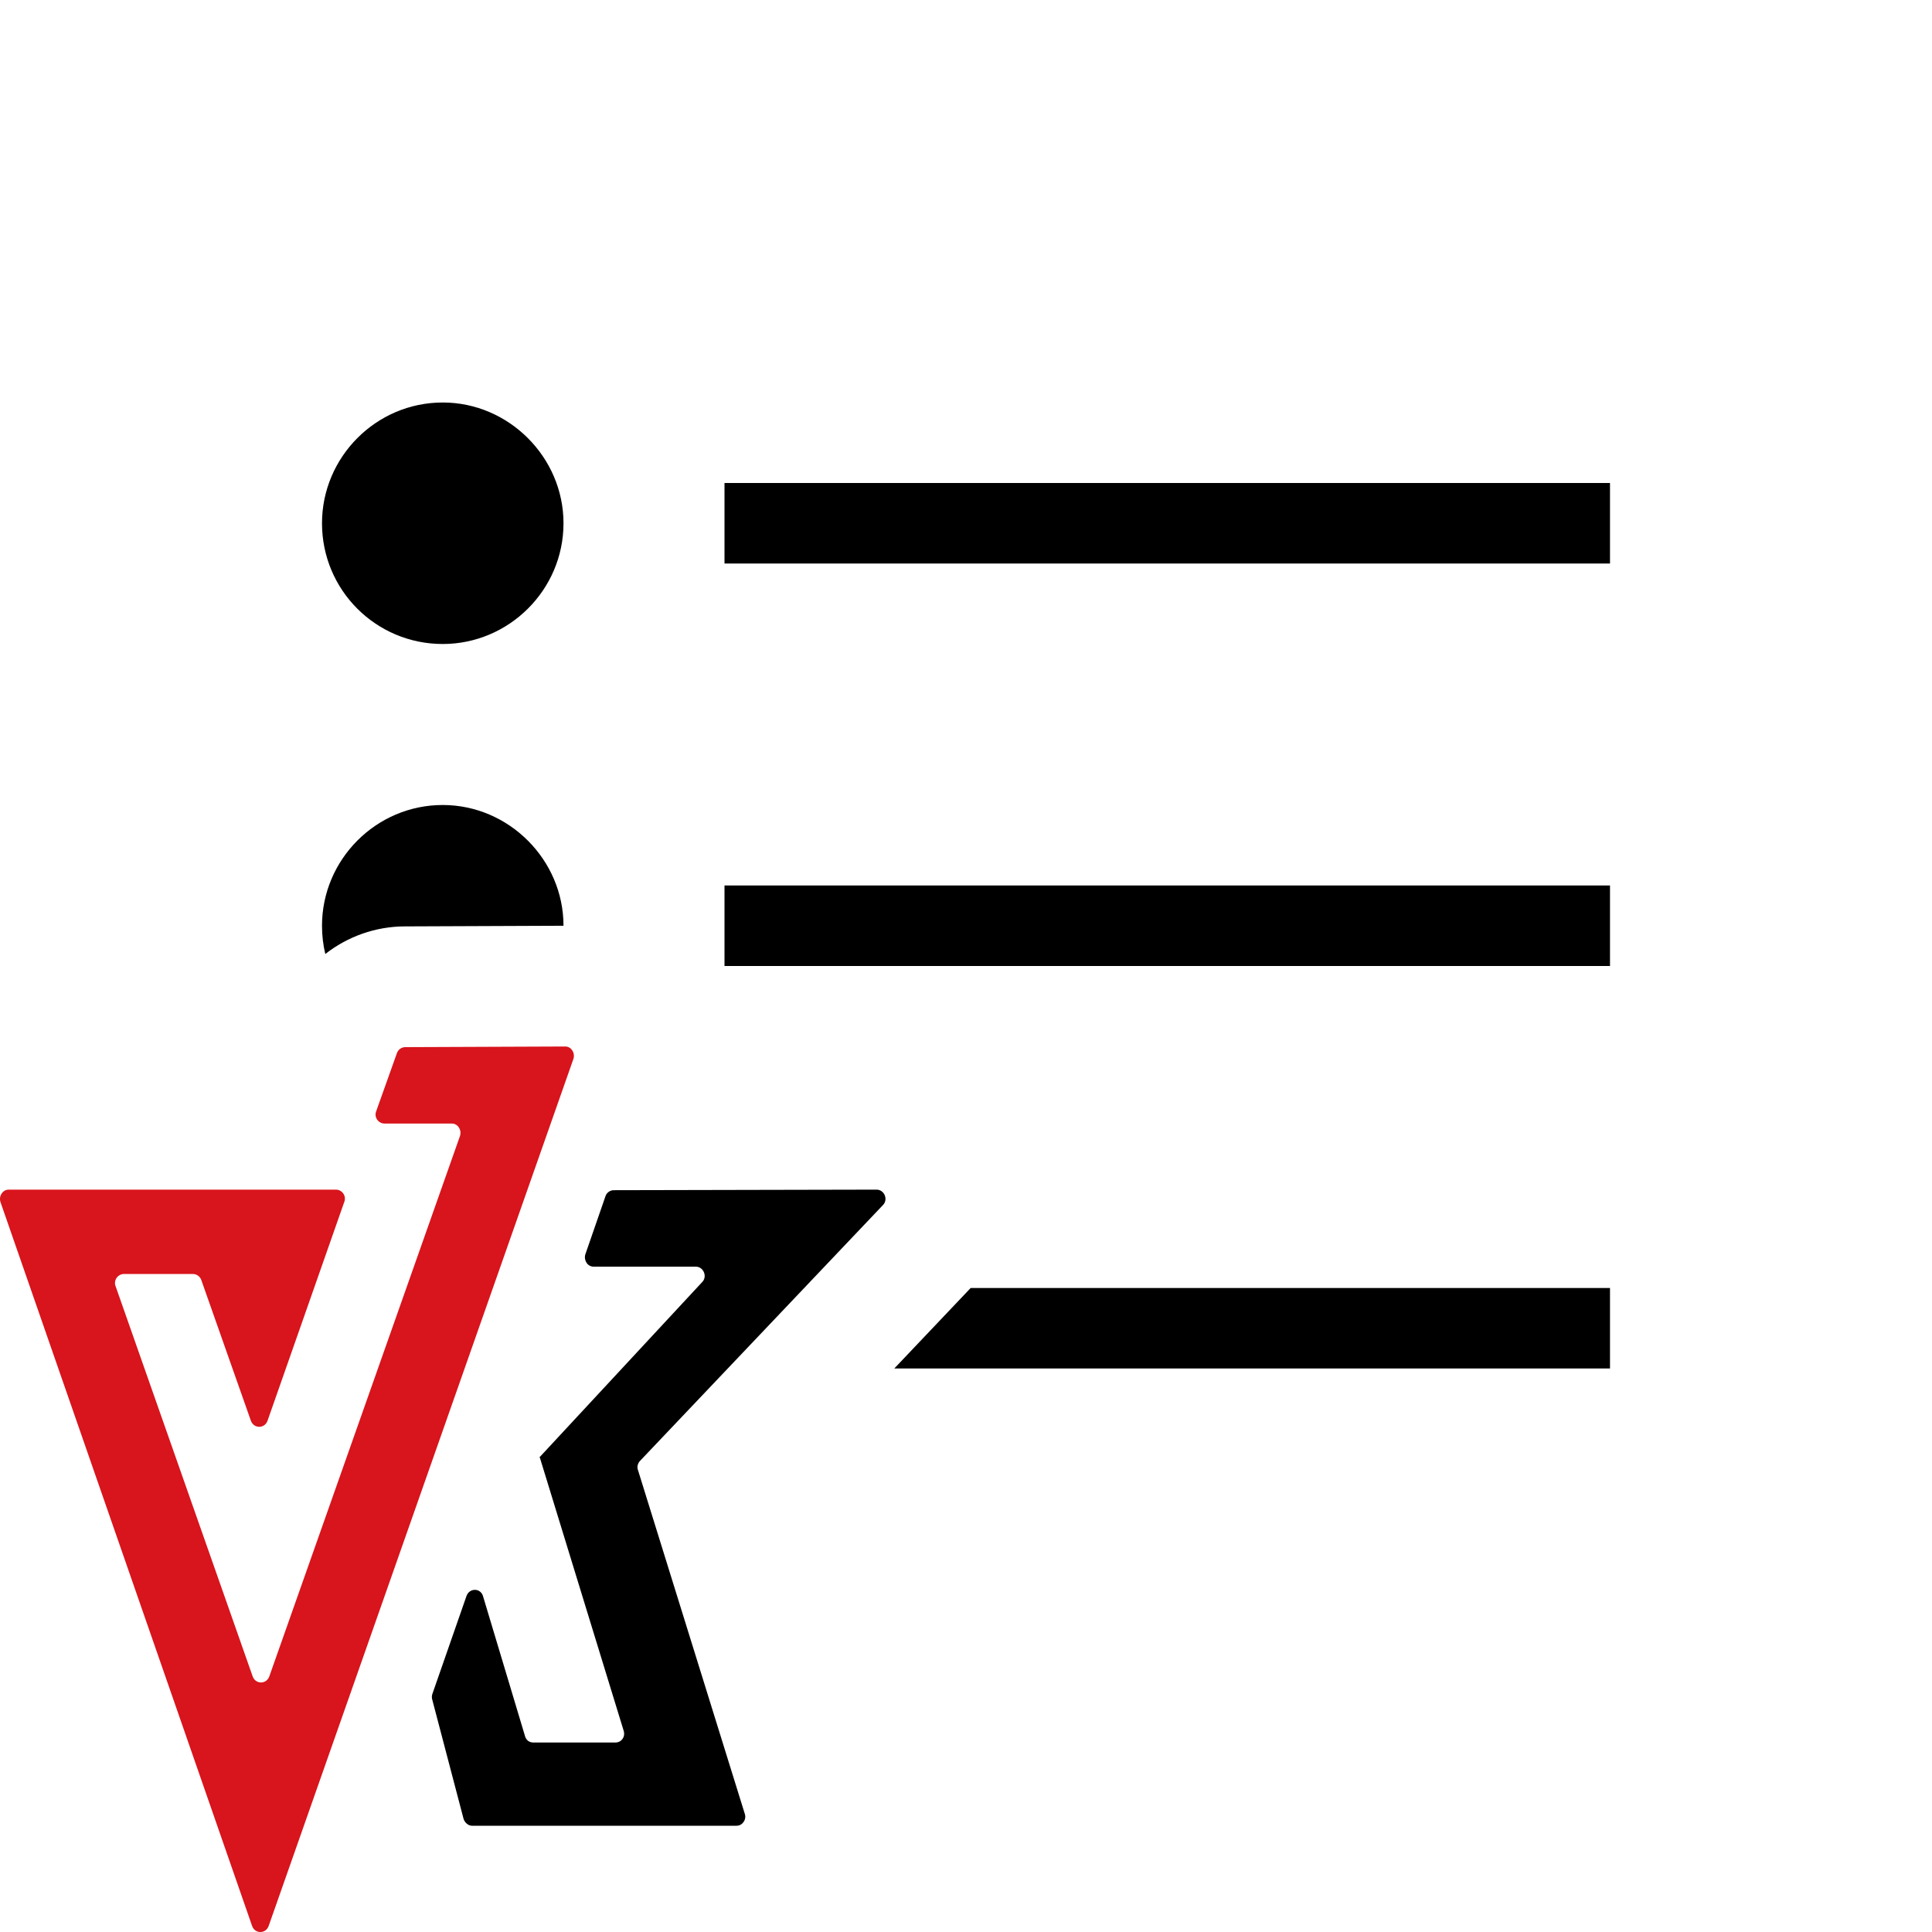
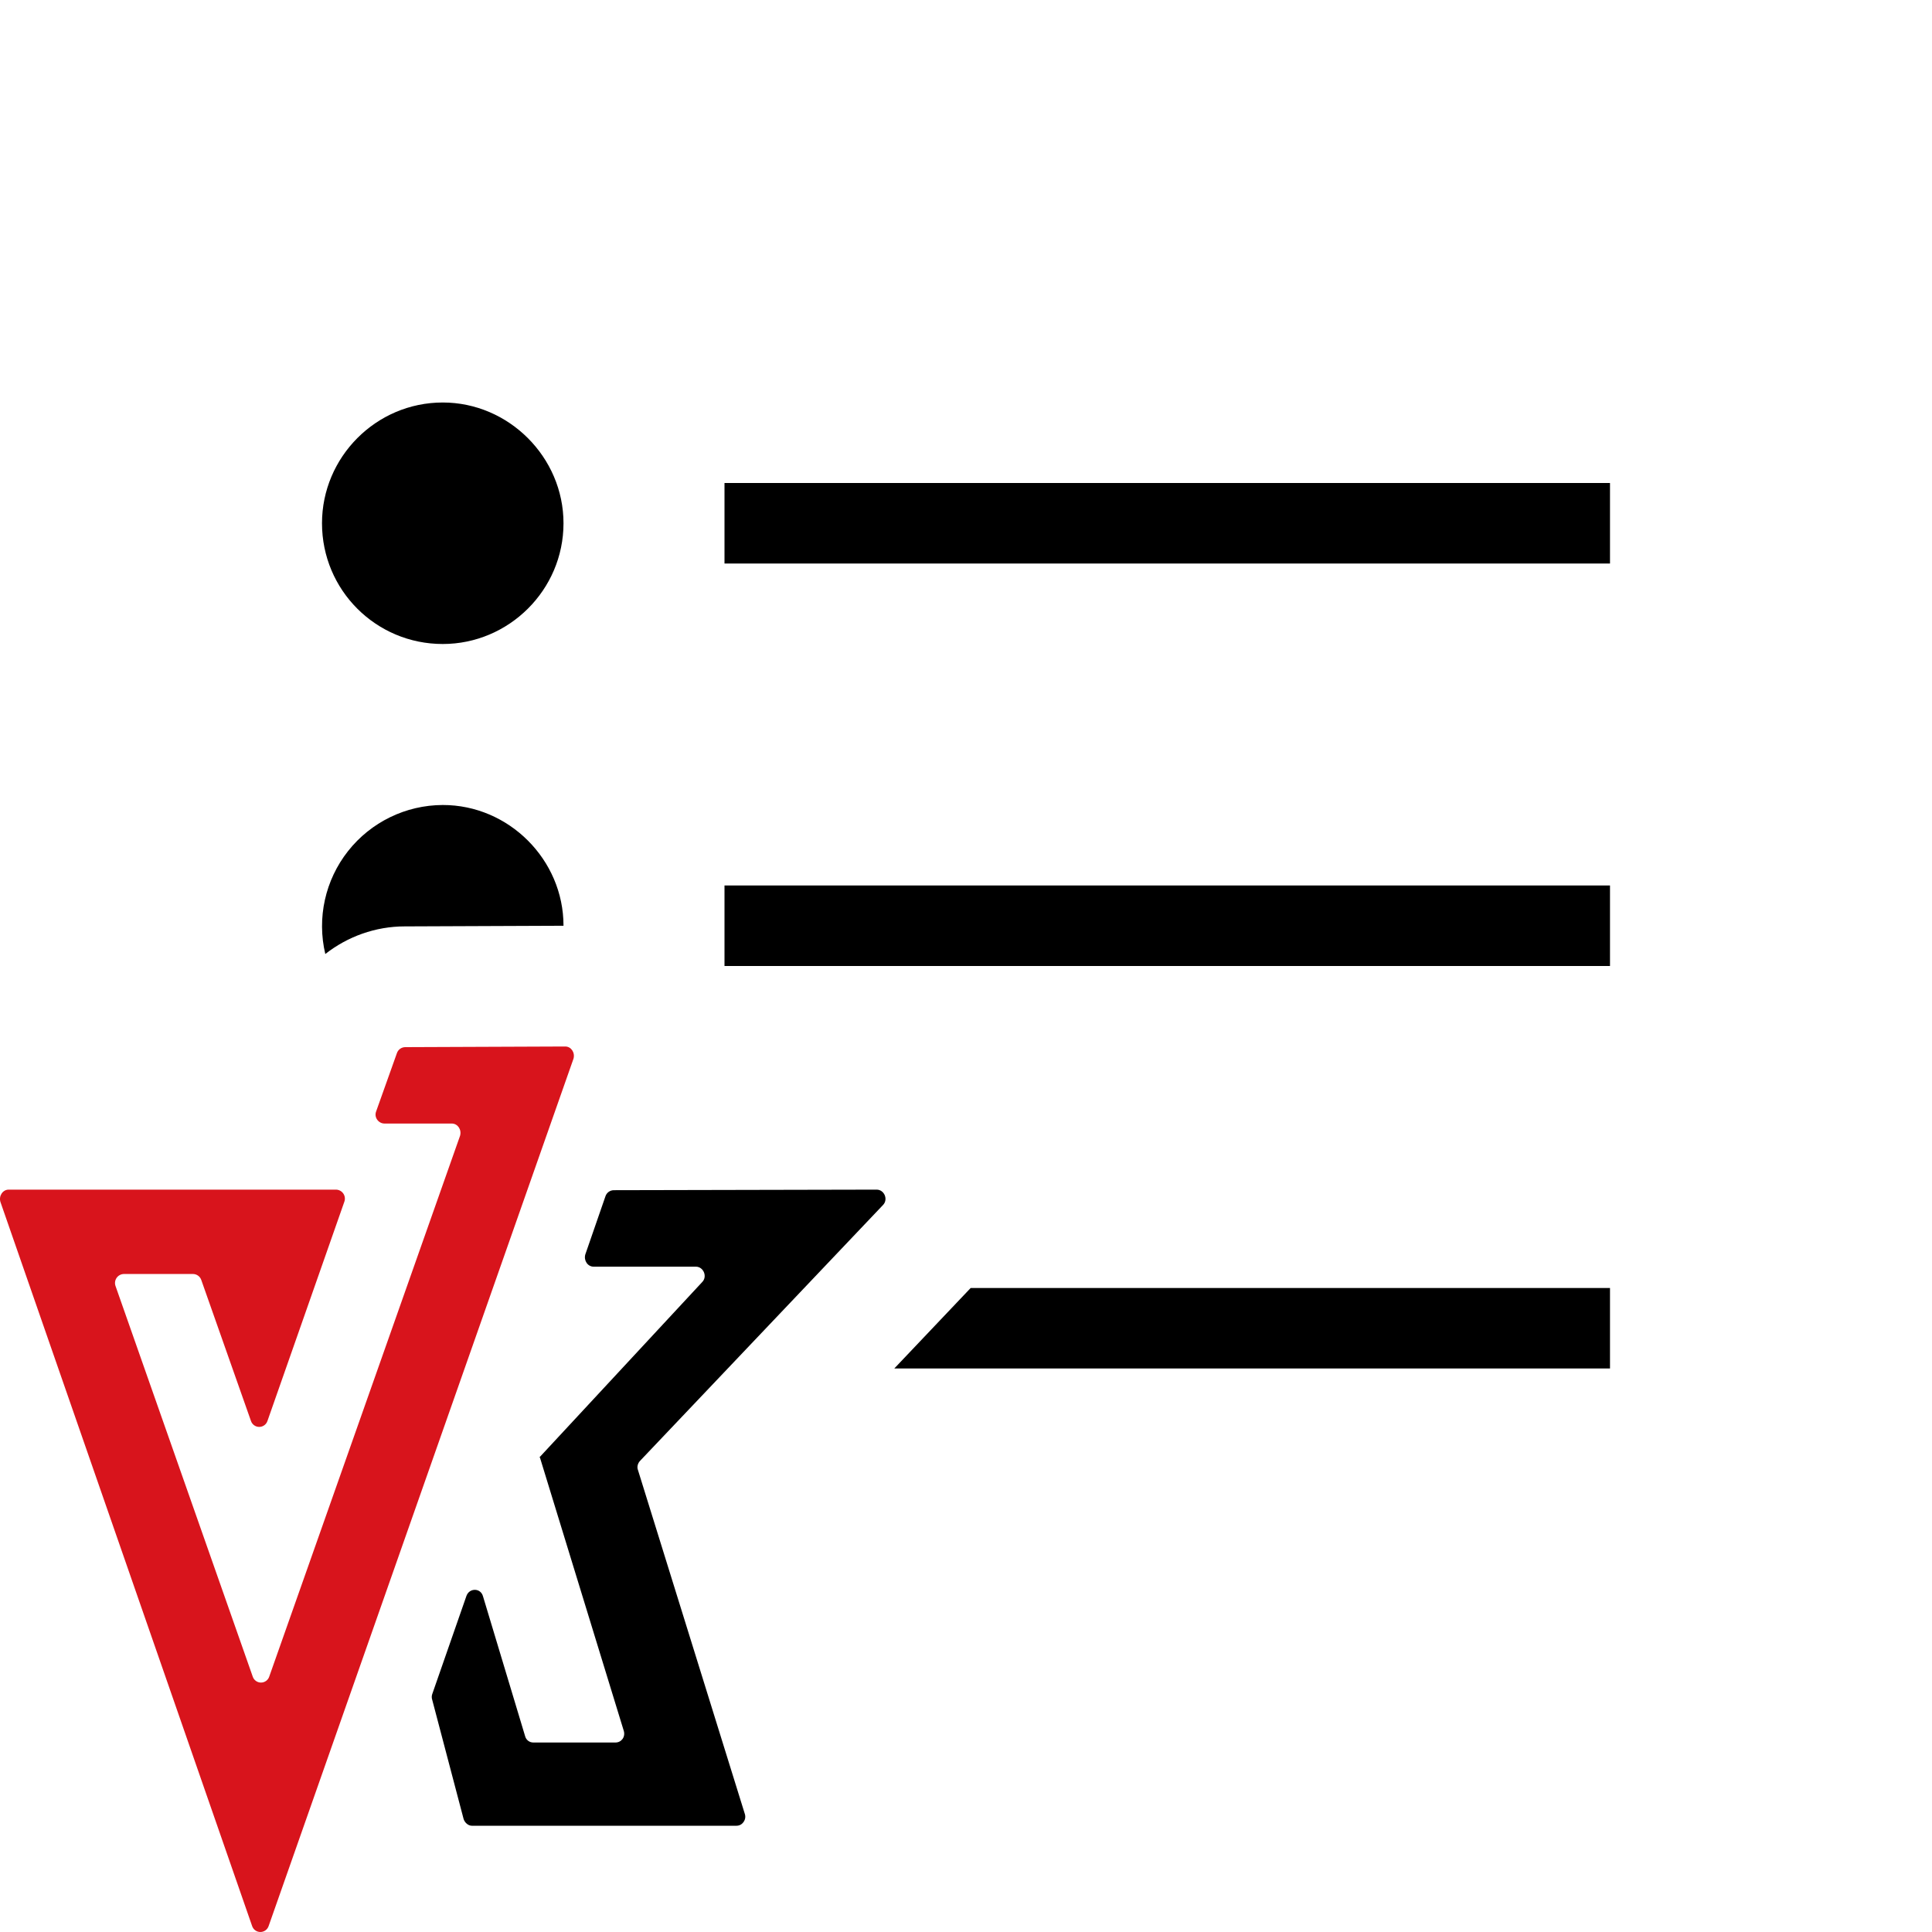
- <svg xmlns="http://www.w3.org/2000/svg" width="24" height="24" viewBox="0 0 24 24" fill="none">
-   <path fill-rule="evenodd" clip-rule="evenodd" d="M4 6.5C4 7.33 4.67 8 5.5 8C6.32 8 7 7.33 7 6.5C7 5.68 6.32 5 5.5 5C4.67 5 4 5.68 4 6.5ZM20 6H9V7H20V6ZM7 11.5L5.033 11.508L5.028 11.508C4.664 11.509 4.318 11.634 4.041 11.851C4.014 11.738 4 11.621 4 11.5C4 10.68 4.67 10 5.5 10C6.32 10 7 10.68 7 11.5C7 11.5 7 11.5 7 11.5ZM11.109 17L12.055 16.003C12.056 16.002 12.058 16.001 12.059 16H20V17H11.109ZM20 11H9V12H20V11Z" fill="black" />
-   <path d="M10.889 14.778L7.623 14.785C7.579 14.785 7.535 14.816 7.521 14.861L7.271 15.583C7.249 15.659 7.301 15.735 7.374 15.735H8.644C8.739 15.735 8.79 15.857 8.724 15.925L6.699 18.106H6.706L7.748 21.502C7.77 21.578 7.719 21.646 7.645 21.646H6.625C6.574 21.646 6.537 21.616 6.523 21.57L6.001 19.831C5.972 19.724 5.833 19.724 5.796 19.823L5.37 21.046C5.363 21.069 5.363 21.092 5.37 21.115L5.759 22.596C5.774 22.642 5.818 22.68 5.862 22.68H9.15C9.223 22.68 9.275 22.604 9.253 22.535L7.924 18.258C7.91 18.22 7.924 18.174 7.954 18.144L10.97 14.968C11.036 14.899 10.985 14.778 10.889 14.778Z" fill="black" />
-   <path d="M7.022 13L5.033 13.008C4.989 13.008 4.945 13.038 4.93 13.084L4.673 13.805C4.644 13.881 4.702 13.957 4.776 13.957H5.612C5.686 13.957 5.737 14.033 5.715 14.109L3.345 20.826C3.308 20.925 3.176 20.925 3.139 20.826L1.436 15.978C1.407 15.902 1.466 15.826 1.539 15.826H2.398C2.442 15.826 2.486 15.857 2.501 15.902L3.117 17.65C3.154 17.749 3.286 17.749 3.323 17.65L4.277 14.93C4.306 14.854 4.247 14.778 4.174 14.778H0.108C0.035 14.778 -0.017 14.854 0.005 14.93L3.132 23.926C3.168 24.025 3.301 24.025 3.337 23.926L7.124 13.152C7.146 13.076 7.095 13 7.022 13Z" fill="#D8141C" />
+ <svg xmlns="http://www.w3.org/2000/svg" width="24" height="24">
+   <path fill-rule="evenodd" d="M4 6.5C4 7.33 4.67 8 5.5 8 6.32 8 7 7.33 7 6.5 7 5.68 6.32 5 5.5 5 4.67 5 4 5.68 4 6.5ZM20 6H9v1h11V6ZM7 11.5l-1.967.008h-.005c-.364 0-.71.126-.987.343A1.504 1.504 0 0 1 5.5 10c.82-.001 1.5.679 1.5 1.499Zm4.109 5.5.946-.997A.056.056 0 0 0 12.06 16H20v1h-8.891ZM20 11H9v1h11v-1Z" clip-rule="evenodd" />
+   <path d="m10.89 14.778-3.267.007a.11.11 0 0 0-.102.076l-.25.722c-.022.076.03.152.103.152h1.27c.095 0 .146.122.08.19L6.7 18.105h.007l1.042 3.397c.022.076-.03.144-.103.144h-1.02a.104.104 0 0 1-.102-.076L6 19.83c-.029-.106-.168-.106-.205-.007l-.426 1.223a.109.109 0 0 0 0 .069l.39 1.481c.014.046.058.084.102.084H9.15c.073 0 .125-.076.103-.145l-1.329-4.277c-.014-.038 0-.084.03-.114l3.016-3.176c.066-.069.015-.19-.08-.19Z" />
+   <path fill="#D8141C" d="m7.022 13-1.99.008a.11.11 0 0 0-.102.076l-.257.721c-.03.076.03.152.103.152h.836c.074 0 .125.076.103.152l-2.37 6.717a.108.108 0 0 1-.206 0l-1.703-4.848a.112.112 0 0 1 .103-.152h.859a.11.11 0 0 1 .103.076l.616 1.748a.108.108 0 0 0 .206 0l.954-2.72a.112.112 0 0 0-.103-.152H.108c-.073 0-.125.076-.103.152l3.127 8.996a.108.108 0 0 0 .205 0l3.787-10.774c.022-.076-.029-.152-.102-.152Z" />
</svg>
